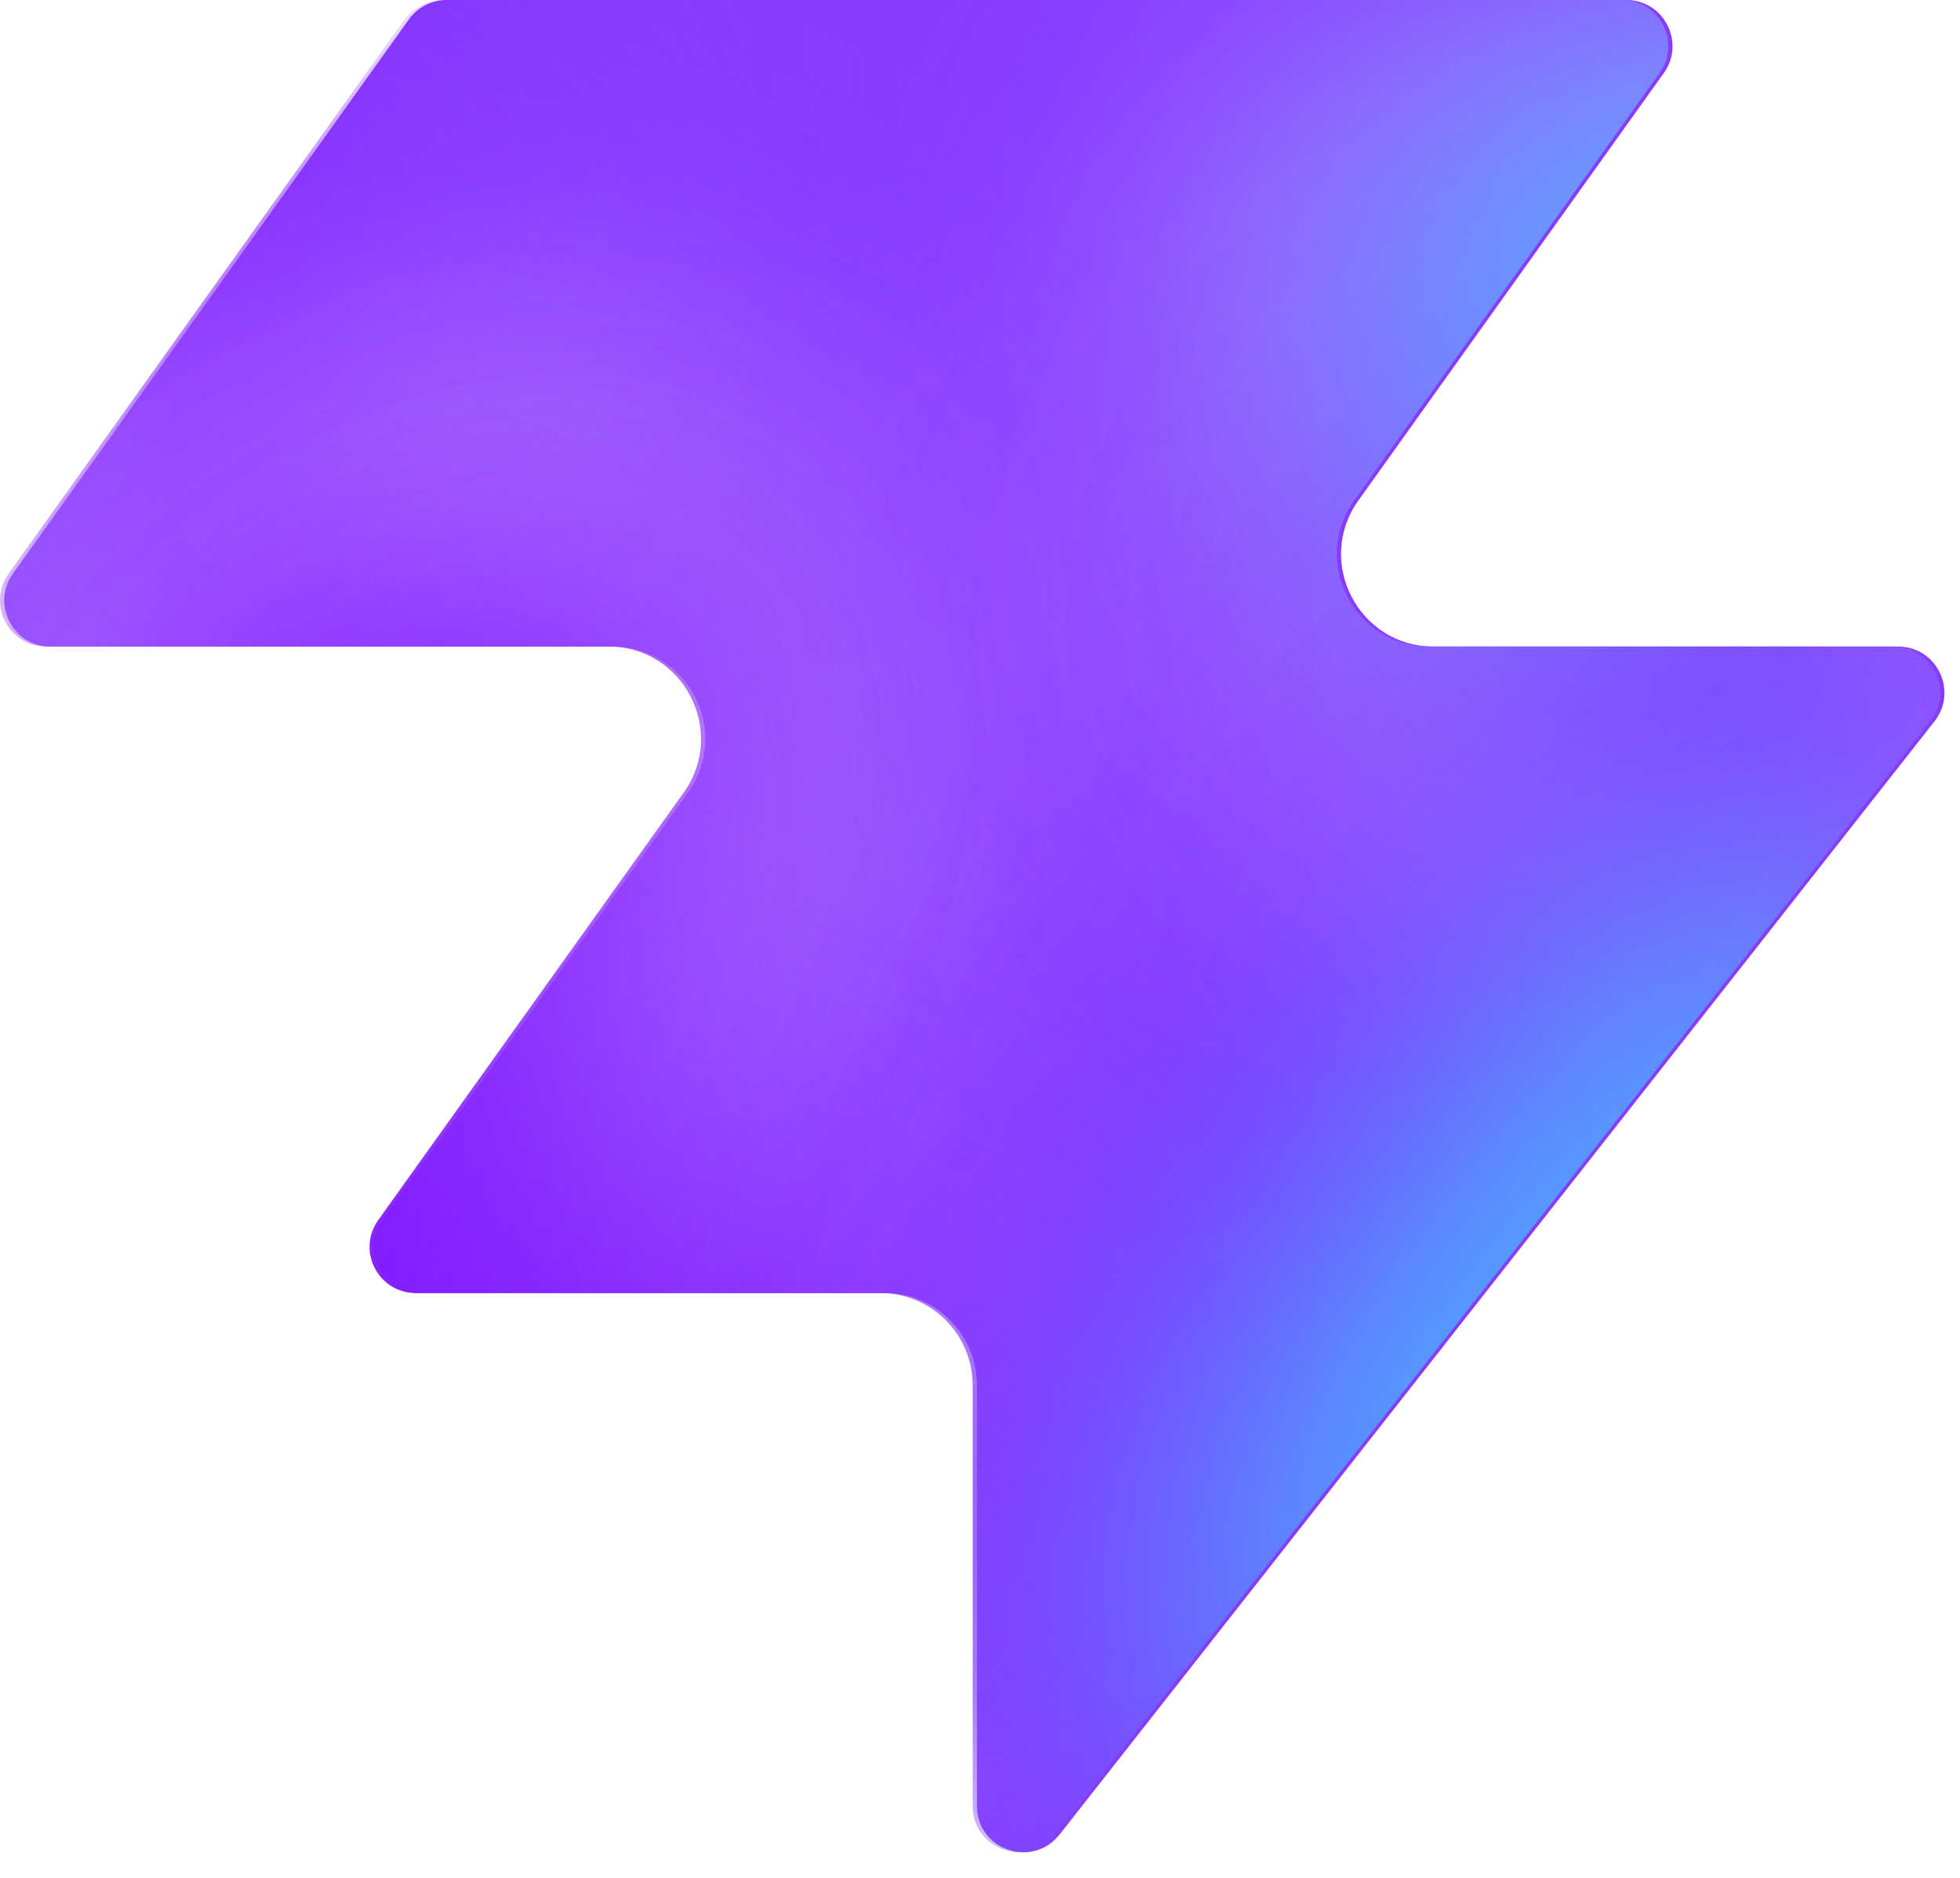
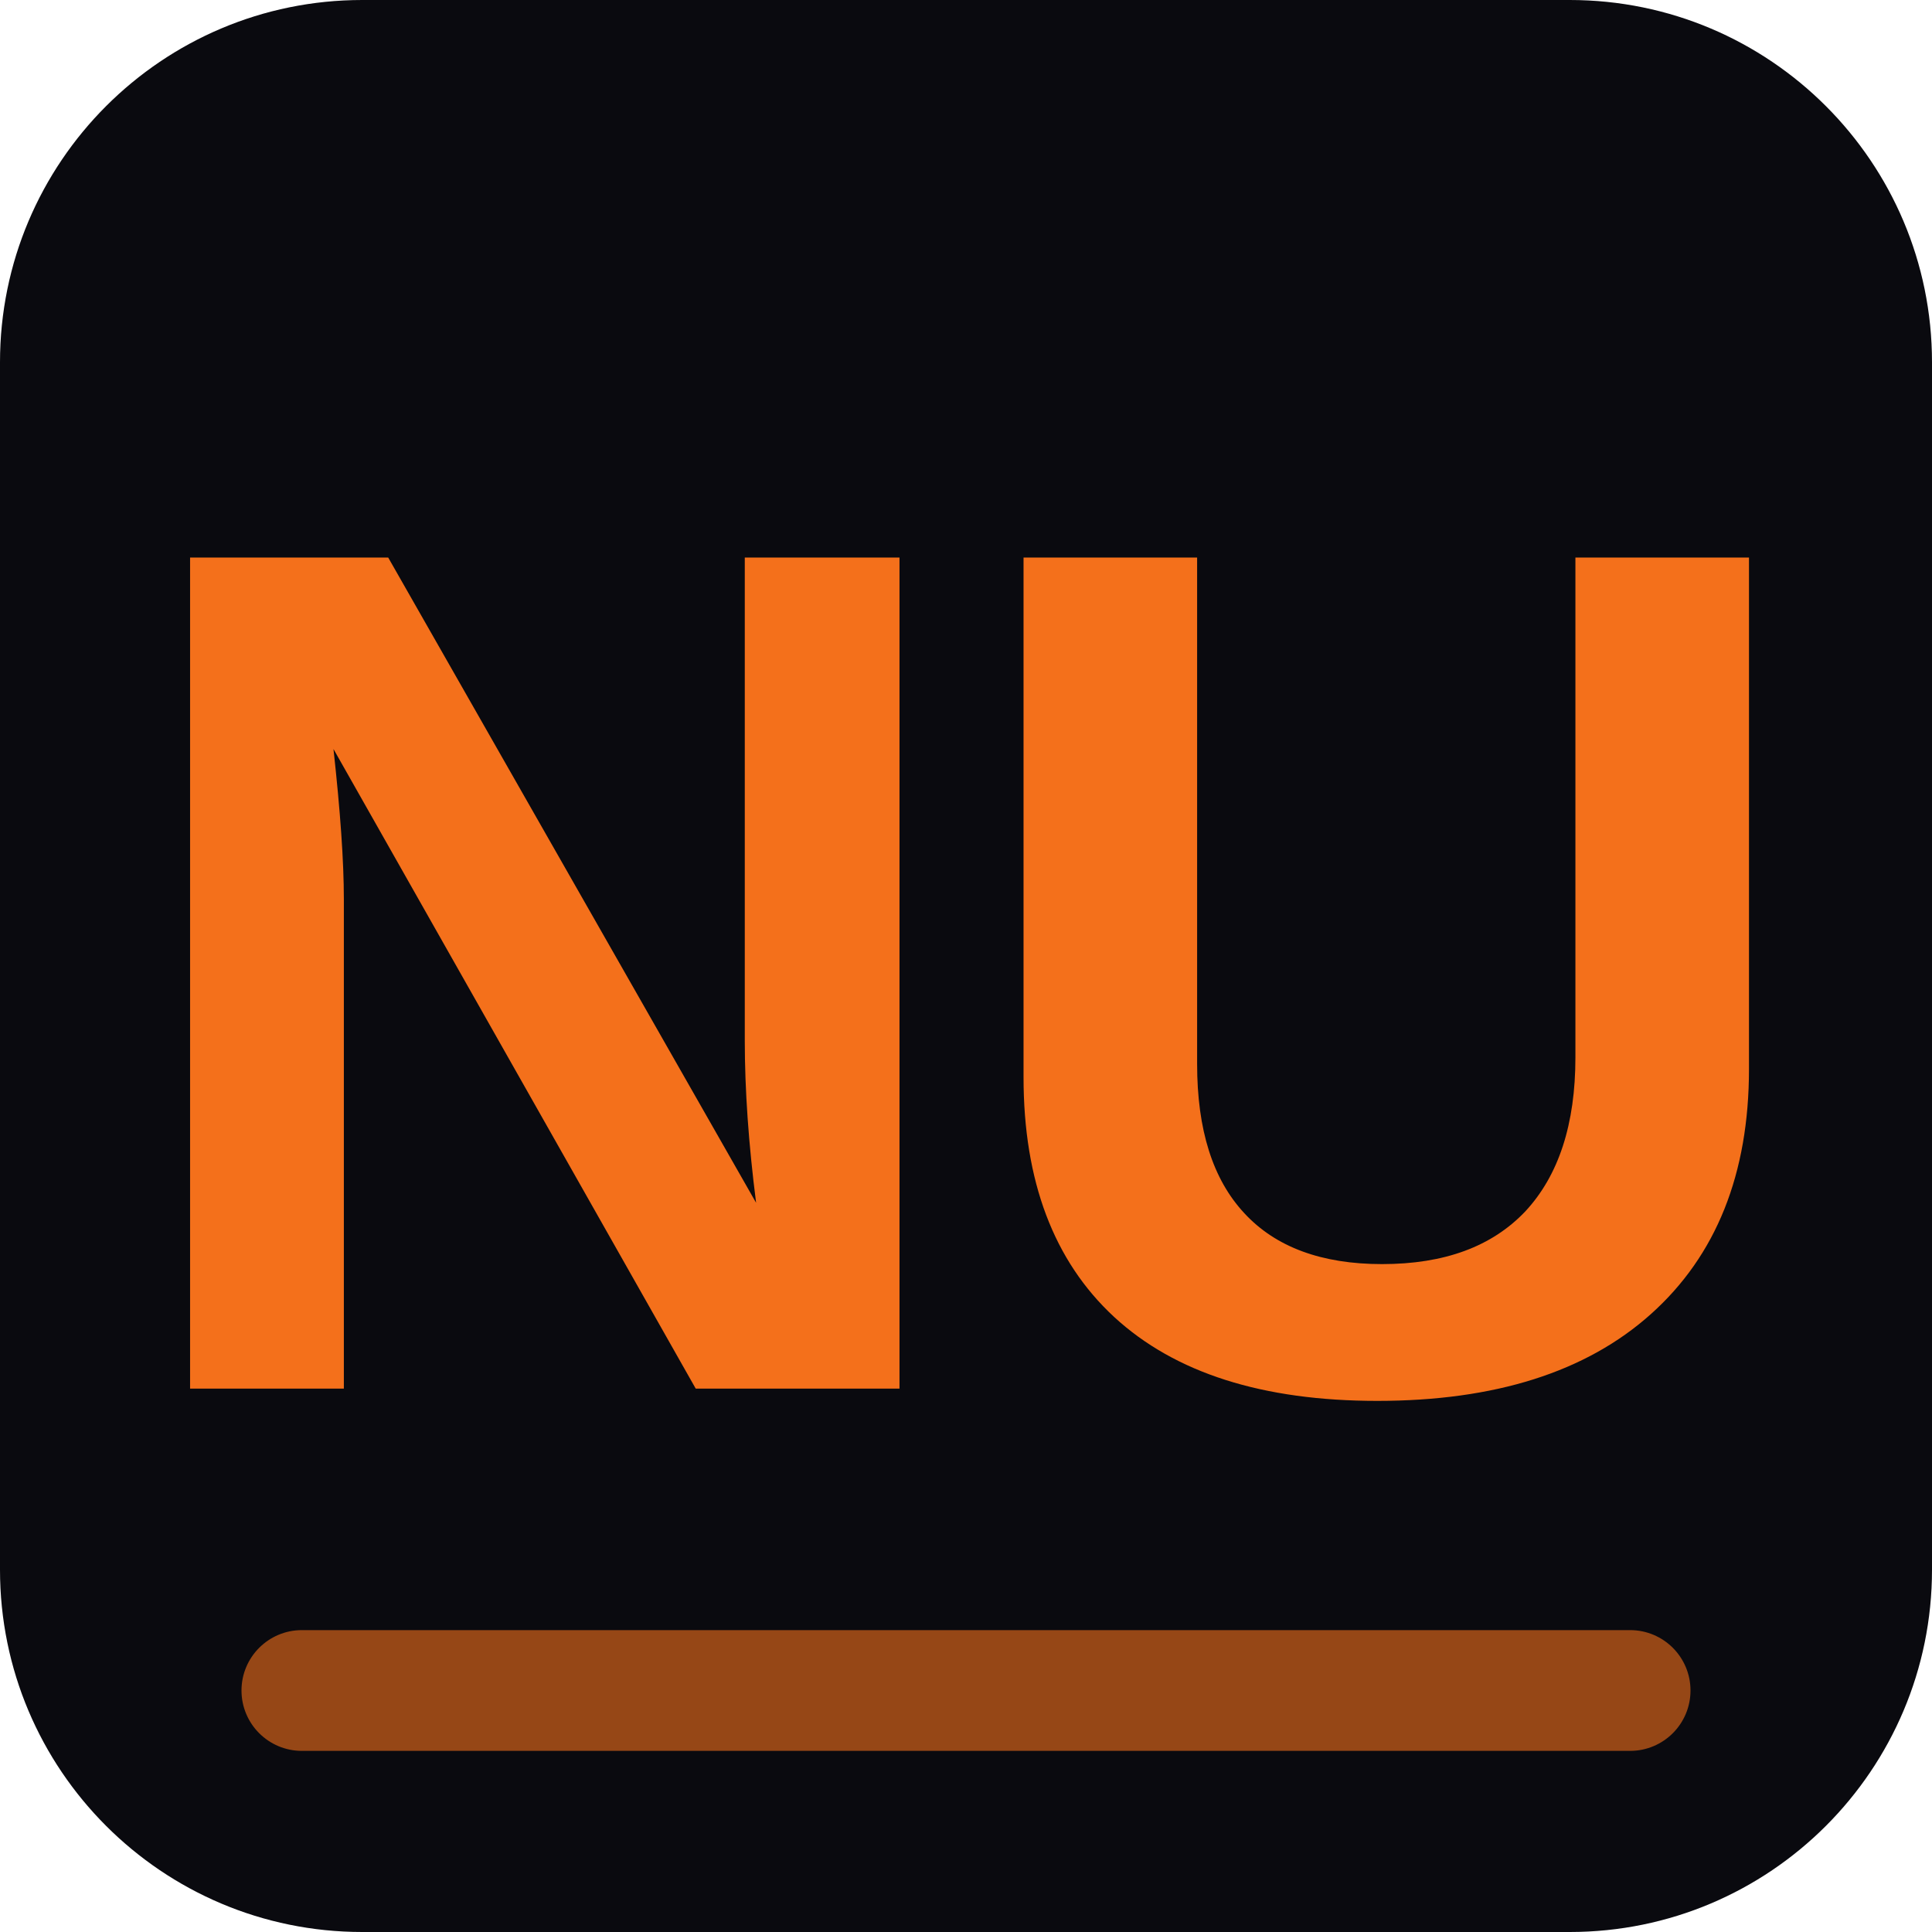
- <svg xmlns="http://www.w3.org/2000/svg" width="48" height="46" fill="none" viewBox="0 0 48 46">
-   <path fill="#863bff" d="M25.946 44.938c-.664.845-2.021.375-2.021-.698V33.937a2.26 2.26 0 0 0-2.262-2.262H10.287c-.92 0-1.456-1.04-.92-1.788l7.48-10.471c1.07-1.497 0-3.578-1.842-3.578H1.237c-.92 0-1.456-1.04-.92-1.788L10.013.474c.214-.297.556-.474.92-.474h28.894c.92 0 1.456 1.04.92 1.788l-7.48 10.471c-1.07 1.498 0 3.579 1.842 3.579h11.377c.943 0 1.473 1.088.89 1.83L25.947 44.94z" style="fill:#863bff;fill:color(display-p3 .525 .23 1);fill-opacity:1" />
-   <mask id="a" width="48" height="46" x="0" y="0" maskUnits="userSpaceOnUse" style="mask-type:alpha">
-     <path fill="#000" d="M25.842 44.938c-.664.844-2.021.375-2.021-.698V33.937a2.26 2.26 0 0 0-2.262-2.262H10.183c-.92 0-1.456-1.04-.92-1.788l7.48-10.471c1.07-1.498 0-3.579-1.842-3.579H1.133c-.92 0-1.456-1.04-.92-1.787L9.91.473c.214-.297.556-.474.92-.474h28.894c.92 0 1.456 1.04.92 1.788l-7.48 10.471c-1.07 1.498 0 3.578 1.842 3.578h11.377c.943 0 1.473 1.088.89 1.832L25.843 44.94z" style="fill:#000;fill-opacity:1" />
-   </mask>
-   <g mask="url(#a)">
-     <g filter="url(#b)">
-       <ellipse cx="5.508" cy="14.704" fill="#ede6ff" rx="5.508" ry="14.704" style="fill:#ede6ff;fill:color(display-p3 .927 .903 1);fill-opacity:1" transform="matrix(.00324 1 1 -.00324 -4.47 31.516)" />
-     </g>
-     <g filter="url(#c)">
-       <ellipse cx="10.399" cy="29.851" fill="#ede6ff" rx="10.399" ry="29.851" style="fill:#ede6ff;fill:color(display-p3 .927 .903 1);fill-opacity:1" transform="matrix(.00324 1 1 -.00324 -39.328 7.883)" />
-     </g>
-     <g filter="url(#d)">
-       <ellipse cx="5.508" cy="30.487" fill="#7e14ff" rx="5.508" ry="30.487" style="fill:#7e14ff;fill:color(display-p3 .492 .077 1);fill-opacity:1" transform="rotate(89.814 -25.913 -14.639)scale(1 -1)" />
-     </g>
-     <g filter="url(#e)">
-       <ellipse cx="5.508" cy="30.599" fill="#7e14ff" rx="5.508" ry="30.599" style="fill:#7e14ff;fill:color(display-p3 .492 .077 1);fill-opacity:1" transform="rotate(89.814 -32.644 -3.334)scale(1 -1)" />
-     </g>
-     <g filter="url(#f)">
-       <ellipse cx="5.508" cy="30.599" fill="#7e14ff" rx="5.508" ry="30.599" style="fill:#7e14ff;fill:color(display-p3 .492 .077 1);fill-opacity:1" transform="matrix(.00324 1 1 -.00324 -34.34 30.47)" />
-     </g>
-     <g filter="url(#g)">
-       <ellipse cx="14.072" cy="22.078" fill="#ede6ff" rx="14.072" ry="22.078" style="fill:#ede6ff;fill:color(display-p3 .927 .903 1);fill-opacity:1" transform="rotate(93.35 24.506 48.493)scale(-1 1)" />
-     </g>
-     <g filter="url(#h)">
-       <ellipse cx="3.47" cy="21.501" fill="#7e14ff" rx="3.47" ry="21.501" style="fill:#7e14ff;fill:color(display-p3 .492 .077 1);fill-opacity:1" transform="rotate(89.009 28.708 47.59)scale(-1 1)" />
-     </g>
-     <g filter="url(#i)">
-       <ellipse cx="3.47" cy="21.501" fill="#7e14ff" rx="3.47" ry="21.501" style="fill:#7e14ff;fill:color(display-p3 .492 .077 1);fill-opacity:1" transform="rotate(89.009 28.708 47.59)scale(-1 1)" />
-     </g>
-     <g filter="url(#j)">
-       <ellipse cx=".387" cy="8.972" fill="#7e14ff" rx="4.407" ry="29.108" style="fill:#7e14ff;fill:color(display-p3 .492 .077 1);fill-opacity:1" transform="rotate(39.51 .387 8.972)" />
-     </g>
-     <g filter="url(#k)">
-       <ellipse cx="47.523" cy="-6.092" fill="#7e14ff" rx="4.407" ry="29.108" style="fill:#7e14ff;fill:color(display-p3 .492 .077 1);fill-opacity:1" transform="rotate(37.892 47.523 -6.092)" />
-     </g>
-     <g filter="url(#l)">
-       <ellipse cx="41.412" cy="6.333" fill="#47bfff" rx="5.971" ry="9.665" style="fill:#47bfff;fill:color(display-p3 .28 .748 1);fill-opacity:1" transform="rotate(37.892 41.412 6.333)" />
-     </g>
-     <g filter="url(#m)">
-       <ellipse cx="-1.879" cy="38.332" fill="#7e14ff" rx="4.407" ry="29.108" style="fill:#7e14ff;fill:color(display-p3 .492 .077 1);fill-opacity:1" transform="rotate(37.892 -1.88 38.332)" />
-     </g>
-     <g filter="url(#n)">
-       <ellipse cx="-1.879" cy="38.332" fill="#7e14ff" rx="4.407" ry="29.108" style="fill:#7e14ff;fill:color(display-p3 .492 .077 1);fill-opacity:1" transform="rotate(37.892 -1.88 38.332)" />
-     </g>
-     <g filter="url(#o)">
-       <ellipse cx="35.651" cy="29.907" fill="#7e14ff" rx="4.407" ry="29.108" style="fill:#7e14ff;fill:color(display-p3 .492 .077 1);fill-opacity:1" transform="rotate(37.892 35.651 29.907)" />
-     </g>
-     <g filter="url(#p)">
-       <ellipse cx="38.418" cy="32.4" fill="#47bfff" rx="5.971" ry="15.297" style="fill:#47bfff;fill:color(display-p3 .28 .748 1);fill-opacity:1" transform="rotate(37.892 38.418 32.4)" />
-     </g>
-   </g>
-   <defs>
-     <filter id="b" width="60.045" height="41.654" x="-19.77" y="16.149" color-interpolation-filters="sRGB" filterUnits="userSpaceOnUse">
-       <feFlood flood-opacity="0" result="BackgroundImageFix" />
-       <feBlend in="SourceGraphic" in2="BackgroundImageFix" result="shape" />
-       <feGaussianBlur result="effect1_foregroundBlur_2002_17158" stdDeviation="7.659" />
-     </filter>
-     <filter id="c" width="90.34" height="51.437" x="-54.613" y="-7.533" color-interpolation-filters="sRGB" filterUnits="userSpaceOnUse">
-       <feFlood flood-opacity="0" result="BackgroundImageFix" />
-       <feBlend in="SourceGraphic" in2="BackgroundImageFix" result="shape" />
-       <feGaussianBlur result="effect1_foregroundBlur_2002_17158" stdDeviation="7.659" />
-     </filter>
-     <filter id="d" width="79.355" height="29.4" x="-49.64" y="2.03" color-interpolation-filters="sRGB" filterUnits="userSpaceOnUse">
-       <feFlood flood-opacity="0" result="BackgroundImageFix" />
-       <feBlend in="SourceGraphic" in2="BackgroundImageFix" result="shape" />
-       <feGaussianBlur result="effect1_foregroundBlur_2002_17158" stdDeviation="4.596" />
-     </filter>
-     <filter id="e" width="79.579" height="29.4" x="-45.045" y="20.029" color-interpolation-filters="sRGB" filterUnits="userSpaceOnUse">
-       <feFlood flood-opacity="0" result="BackgroundImageFix" />
-       <feBlend in="SourceGraphic" in2="BackgroundImageFix" result="shape" />
-       <feGaussianBlur result="effect1_foregroundBlur_2002_17158" stdDeviation="4.596" />
-     </filter>
-     <filter id="f" width="79.579" height="29.4" x="-43.513" y="21.178" color-interpolation-filters="sRGB" filterUnits="userSpaceOnUse">
-       <feFlood flood-opacity="0" result="BackgroundImageFix" />
-       <feBlend in="SourceGraphic" in2="BackgroundImageFix" result="shape" />
-       <feGaussianBlur result="effect1_foregroundBlur_2002_17158" stdDeviation="4.596" />
-     </filter>
-     <filter id="g" width="74.749" height="58.852" x="15.756" y="-17.901" color-interpolation-filters="sRGB" filterUnits="userSpaceOnUse">
-       <feFlood flood-opacity="0" result="BackgroundImageFix" />
-       <feBlend in="SourceGraphic" in2="BackgroundImageFix" result="shape" />
-       <feGaussianBlur result="effect1_foregroundBlur_2002_17158" stdDeviation="7.659" />
-     </filter>
-     <filter id="h" width="61.377" height="25.362" x="23.548" y="2.284" color-interpolation-filters="sRGB" filterUnits="userSpaceOnUse">
-       <feFlood flood-opacity="0" result="BackgroundImageFix" />
-       <feBlend in="SourceGraphic" in2="BackgroundImageFix" result="shape" />
-       <feGaussianBlur result="effect1_foregroundBlur_2002_17158" stdDeviation="4.596" />
-     </filter>
-     <filter id="i" width="61.377" height="25.362" x="23.548" y="2.284" color-interpolation-filters="sRGB" filterUnits="userSpaceOnUse">
-       <feFlood flood-opacity="0" result="BackgroundImageFix" />
-       <feBlend in="SourceGraphic" in2="BackgroundImageFix" result="shape" />
-       <feGaussianBlur result="effect1_foregroundBlur_2002_17158" stdDeviation="4.596" />
-     </filter>
-     <filter id="j" width="56.045" height="63.649" x="-27.636" y="-22.853" color-interpolation-filters="sRGB" filterUnits="userSpaceOnUse">
-       <feFlood flood-opacity="0" result="BackgroundImageFix" />
-       <feBlend in="SourceGraphic" in2="BackgroundImageFix" result="shape" />
-       <feGaussianBlur result="effect1_foregroundBlur_2002_17158" stdDeviation="4.596" />
-     </filter>
-     <filter id="k" width="54.814" height="64.646" x="20.116" y="-38.415" color-interpolation-filters="sRGB" filterUnits="userSpaceOnUse">
-       <feFlood flood-opacity="0" result="BackgroundImageFix" />
-       <feBlend in="SourceGraphic" in2="BackgroundImageFix" result="shape" />
-       <feGaussianBlur result="effect1_foregroundBlur_2002_17158" stdDeviation="4.596" />
-     </filter>
-     <filter id="l" width="33.541" height="35.313" x="24.641" y="-11.323" color-interpolation-filters="sRGB" filterUnits="userSpaceOnUse">
-       <feFlood flood-opacity="0" result="BackgroundImageFix" />
-       <feBlend in="SourceGraphic" in2="BackgroundImageFix" result="shape" />
-       <feGaussianBlur result="effect1_foregroundBlur_2002_17158" stdDeviation="4.596" />
-     </filter>
-     <filter id="m" width="54.814" height="64.646" x="-29.286" y="6.009" color-interpolation-filters="sRGB" filterUnits="userSpaceOnUse">
-       <feFlood flood-opacity="0" result="BackgroundImageFix" />
-       <feBlend in="SourceGraphic" in2="BackgroundImageFix" result="shape" />
-       <feGaussianBlur result="effect1_foregroundBlur_2002_17158" stdDeviation="4.596" />
-     </filter>
-     <filter id="n" width="54.814" height="64.646" x="-29.286" y="6.009" color-interpolation-filters="sRGB" filterUnits="userSpaceOnUse">
-       <feFlood flood-opacity="0" result="BackgroundImageFix" />
-       <feBlend in="SourceGraphic" in2="BackgroundImageFix" result="shape" />
-       <feGaussianBlur result="effect1_foregroundBlur_2002_17158" stdDeviation="4.596" />
-     </filter>
-     <filter id="o" width="54.814" height="64.646" x="8.244" y="-2.416" color-interpolation-filters="sRGB" filterUnits="userSpaceOnUse">
-       <feFlood flood-opacity="0" result="BackgroundImageFix" />
-       <feBlend in="SourceGraphic" in2="BackgroundImageFix" result="shape" />
-       <feGaussianBlur result="effect1_foregroundBlur_2002_17158" stdDeviation="4.596" />
-     </filter>
-     <filter id="p" width="39.409" height="43.623" x="18.713" y="10.588" color-interpolation-filters="sRGB" filterUnits="userSpaceOnUse">
-       <feFlood flood-opacity="0" result="BackgroundImageFix" />
-       <feBlend in="SourceGraphic" in2="BackgroundImageFix" result="shape" />
-       <feGaussianBlur result="effect1_foregroundBlur_2002_17158" stdDeviation="4.596" />
-     </filter>
-   </defs>
+ <svg xmlns="http://www.w3.org/2000/svg" viewBox="0 0 32 32">
+   <rect width="32" height="32" rx="6" fill="#0a0a0f" />
+   <text x="16" y="23" text-anchor="middle" font-family="'Barlow Condensed', 'Arial Narrow', Arial, sans-serif" font-weight="900" font-size="20" letter-spacing="-0.5" fill="#f4701b">NU</text>
+   <rect x="4" y="27" width="24" height="2" rx="1" fill="#f4701b" opacity="0.6" />
</svg>
